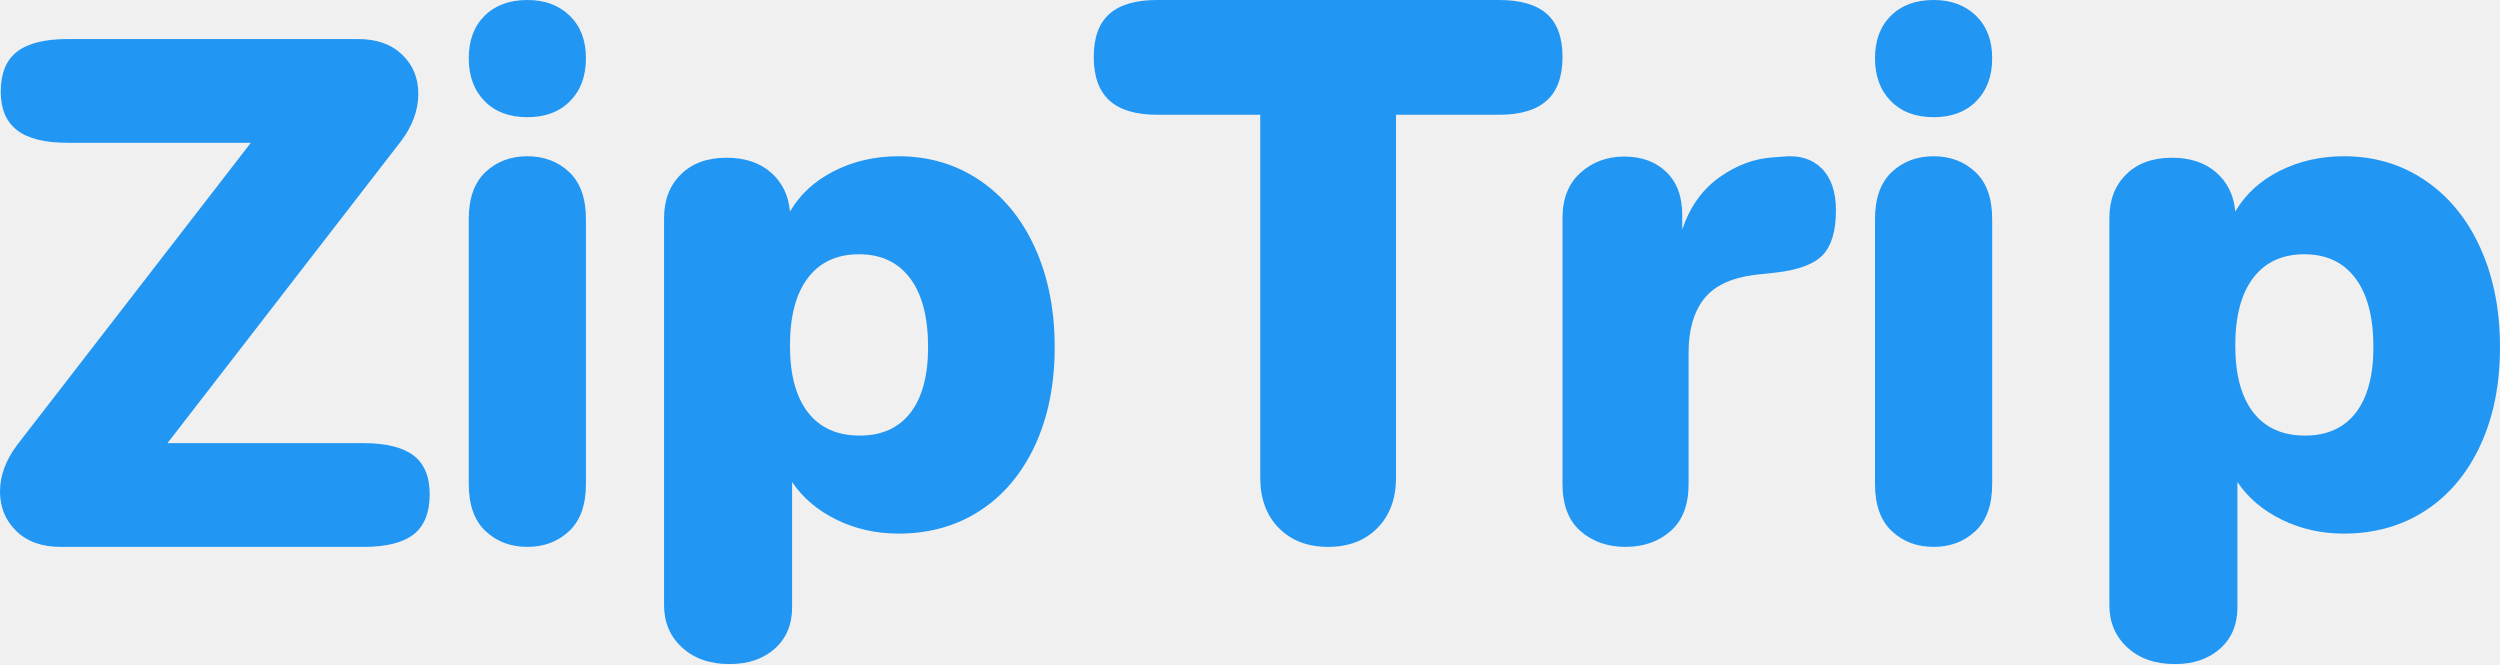
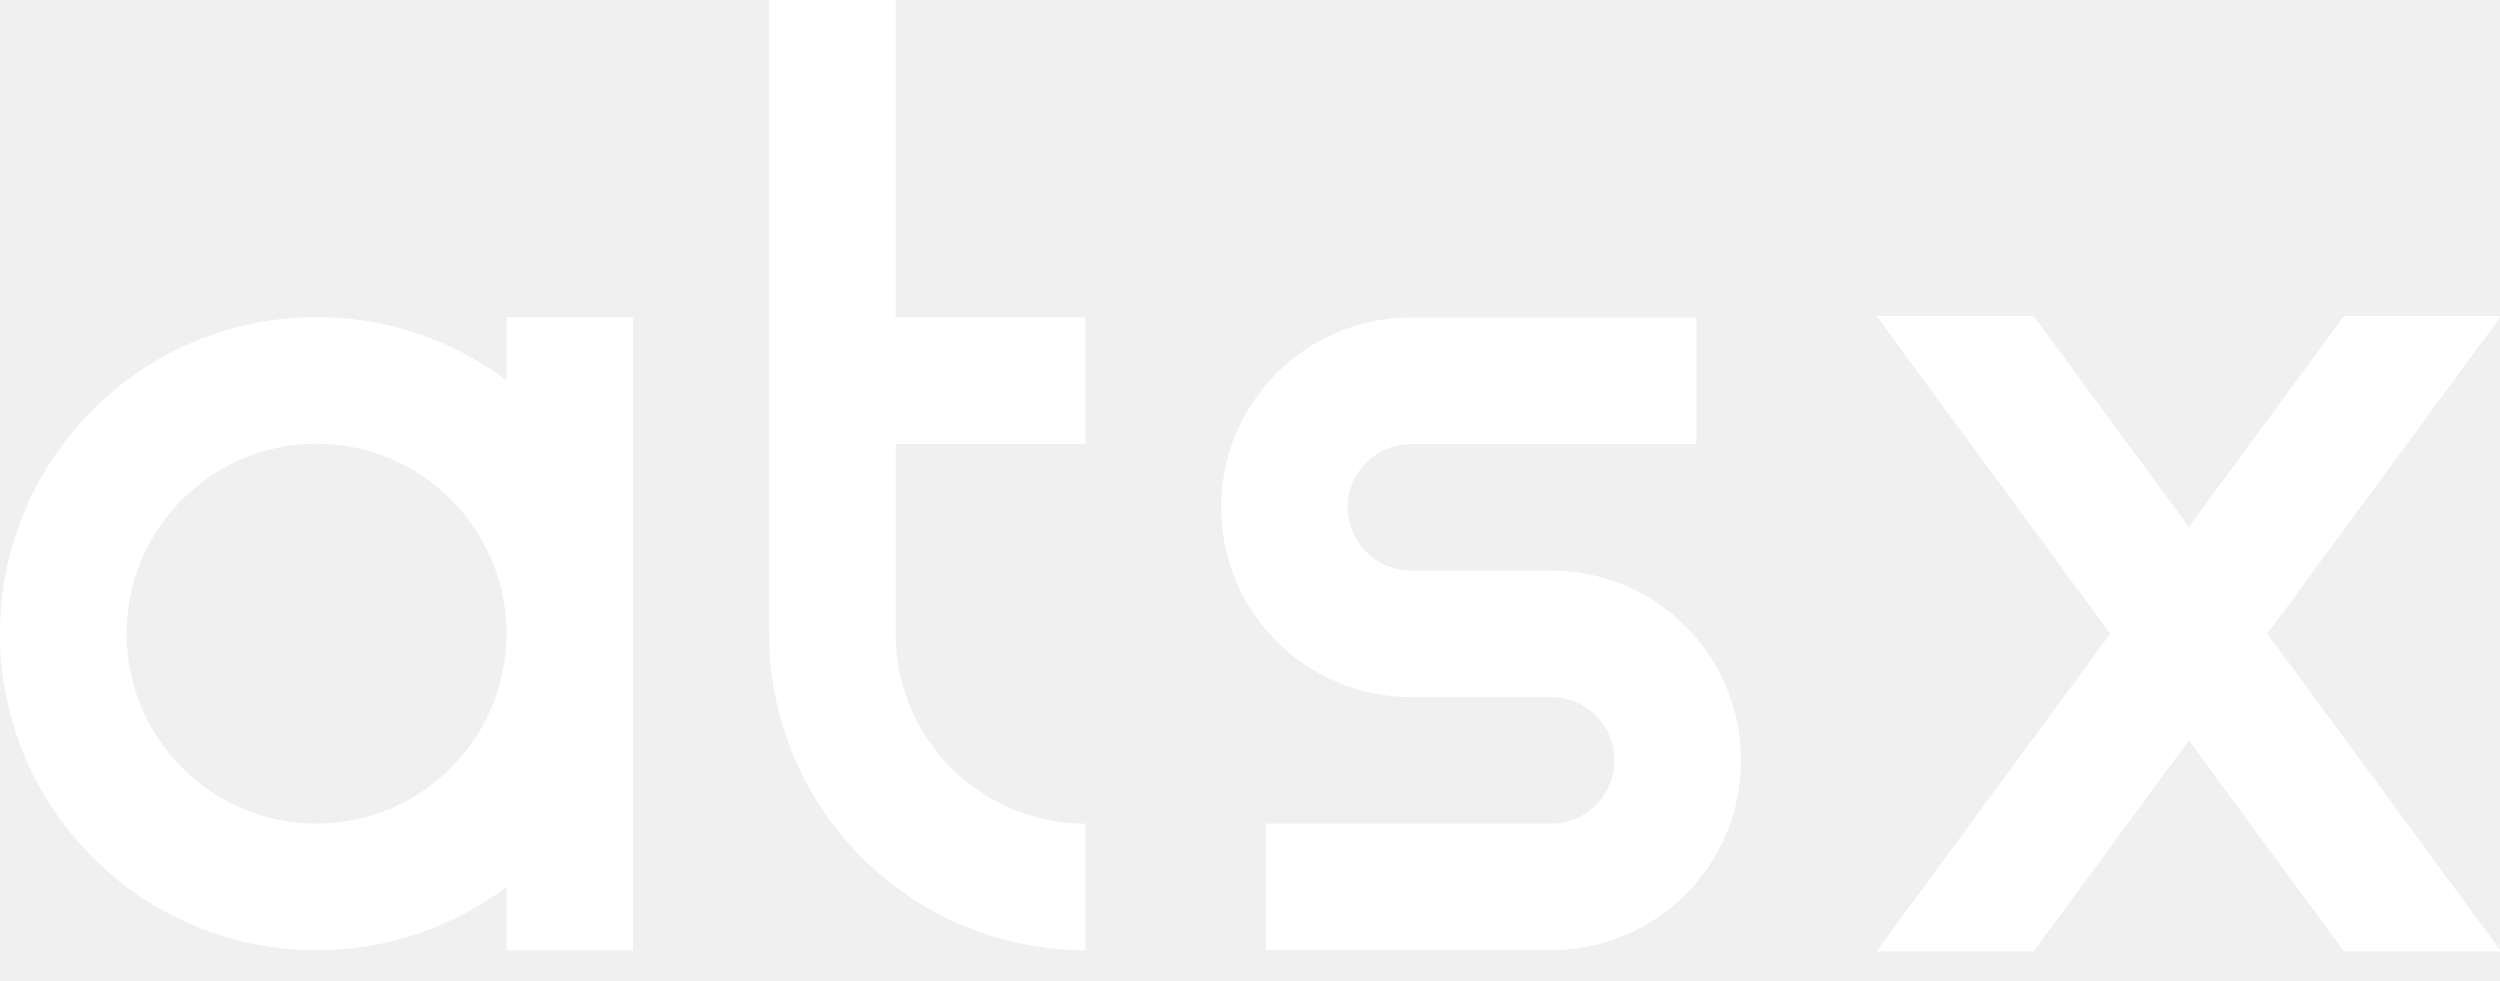
- <svg xmlns="http://www.w3.org/2000/svg" width="64px" height="17px" viewBox="0 0 64 17" version="1.1">
-   <g id="Page-1" stroke="none" stroke-width="1" fill="none" fill-rule="evenodd">
-     <path d="M9.312,11.345 C9.881,11.345 10.305,11.449 10.583,11.658 C10.861,11.867 11,12.199 11,12.654 C11,13.121 10.864,13.462 10.593,13.677 C10.321,13.892 9.894,14 9.312,14 L1.552,14 C1.073,14 0.695,13.865 0.417,13.594 C0.139,13.324 0,12.986 0,12.58 C0,12.174 0.149,11.775 0.446,11.382 L6.422,3.655 L1.727,3.655 C1.145,3.655 0.715,3.548 0.437,3.333 C0.158,3.117 0.019,2.789 0.019,2.346 C0.019,1.879 0.158,1.538 0.437,1.323 C0.715,1.108 1.145,1 1.727,1 L9.176,1 C9.642,1 10.014,1.132 10.292,1.396 C10.57,1.661 10.709,1.996 10.709,2.401 C10.709,2.819 10.56,3.225 10.263,3.618 L4.287,11.345 L9.312,11.345 Z M13.5,14 C13.073,14 12.716,13.865 12.43,13.596 C12.143,13.327 12,12.924 12,12.386 L12,5.614 C12,5.076 12.143,4.673 12.43,4.404 C12.716,4.135 13.073,4 13.5,4 C13.927,4 14.284,4.135 14.57,4.404 C14.857,4.673 15,5.076 15,5.614 L15,12.386 C15,12.924 14.857,13.327 14.57,13.596 C14.284,13.865 13.927,14 13.5,14 Z M13.5,3 C13.041,3 12.676,2.863 12.406,2.588 C12.135,2.313 12,1.947 12,1.491 C12,1.035 12.135,0.673 12.406,0.404 C12.676,0.135 13.041,0 13.5,0 C13.949,0 14.311,0.135 14.587,0.404 C14.862,0.673 15,1.035 15,1.491 C15,1.947 14.865,2.313 14.594,2.588 C14.324,2.863 13.959,3 13.5,3 Z M23.004,4 C23.777,4 24.468,4.204 25.076,4.613 C25.683,5.022 26.156,5.597 26.494,6.34 C26.831,7.082 27,7.931 27,8.887 C27,9.843 26.831,10.682 26.494,11.406 C26.156,12.129 25.686,12.686 25.085,13.075 C24.483,13.465 23.789,13.66 23.004,13.66 C22.427,13.66 21.896,13.541 21.411,13.302 C20.926,13.063 20.548,12.742 20.278,12.34 L20.278,15.547 C20.278,15.987 20.131,16.34 19.836,16.604 C19.541,16.868 19.155,17 18.676,17 C18.172,17 17.767,16.858 17.46,16.575 C17.153,16.292 17,15.931 17,15.491 L17,5.585 C17,5.119 17.144,4.745 17.433,4.462 C17.721,4.179 18.111,4.038 18.602,4.038 C19.069,4.038 19.446,4.164 19.735,4.415 C20.023,4.667 20.186,5 20.223,5.415 C20.481,4.975 20.858,4.629 21.355,4.377 C21.853,4.126 22.402,4 23.004,4 Z M22.009,11.151 C22.574,11.151 23.007,10.956 23.308,10.566 C23.608,10.176 23.759,9.616 23.759,8.887 C23.759,8.119 23.605,7.531 23.298,7.123 C22.991,6.714 22.556,6.509 21.991,6.509 C21.426,6.509 20.99,6.711 20.683,7.113 C20.376,7.516 20.223,8.094 20.223,8.849 C20.223,9.591 20.376,10.16 20.683,10.557 C20.99,10.953 21.432,11.151 22.009,11.151 Z M34,14 C33.477,14 33.056,13.839 32.738,13.517 C32.421,13.195 32.262,12.764 32.262,12.225 L32.262,2.938 L29.626,2.938 C29.078,2.938 28.67,2.816 28.402,2.573 C28.134,2.33 28,1.959 28,1.459 C28,0.96 28.134,0.592 28.402,0.355 C28.67,0.118 29.078,0 29.626,0 L38.374,0 C38.922,0 39.33,0.118 39.598,0.355 C39.866,0.592 40,0.96 40,1.459 C40,1.959 39.866,2.33 39.598,2.573 C39.33,2.816 38.922,2.938 38.374,2.938 L35.738,2.938 L35.738,12.225 C35.738,12.764 35.579,13.195 35.262,13.517 C34.944,13.839 34.523,14 34,14 Z M45.658,4.008 C46.069,3.969 46.396,4.071 46.637,4.313 C46.879,4.556 47,4.913 47,5.385 C47,5.91 46.888,6.29 46.665,6.526 C46.441,6.762 46.039,6.913 45.459,6.978 L44.915,7.037 C44.31,7.116 43.878,7.322 43.618,7.657 C43.358,7.991 43.228,8.447 43.228,9.024 L43.228,12.387 C43.228,12.925 43.074,13.328 42.766,13.597 C42.457,13.866 42.073,14 41.614,14 C41.155,14 40.771,13.866 40.462,13.597 C40.154,13.328 40,12.925 40,12.387 L40,5.582 C40,5.083 40.154,4.697 40.462,4.421 C40.771,4.146 41.142,4.008 41.578,4.008 C42.025,4.008 42.385,4.139 42.657,4.402 C42.929,4.664 43.065,5.031 43.065,5.503 L43.065,5.877 C43.258,5.3 43.576,4.854 44.017,4.539 C44.458,4.225 44.921,4.054 45.404,4.028 L45.658,4.008 Z M49.5,14 C49.073,14 48.716,13.865 48.43,13.596 C48.143,13.327 48,12.924 48,12.386 L48,5.614 C48,5.076 48.143,4.673 48.43,4.404 C48.716,4.135 49.073,4 49.5,4 C49.927,4 50.284,4.135 50.57,4.404 C50.857,4.673 51,5.076 51,5.614 L51,12.386 C51,12.924 50.857,13.327 50.57,13.596 C50.284,13.865 49.927,14 49.5,14 Z M49.5,3 C49.041,3 48.676,2.863 48.406,2.588 C48.135,2.313 48,1.947 48,1.491 C48,1.035 48.135,0.673 48.406,0.404 C48.676,0.135 49.041,0 49.5,0 C49.949,0 50.311,0.135 50.587,0.404 C50.862,0.673 51,1.035 51,1.491 C51,1.947 50.865,2.313 50.594,2.588 C50.324,2.863 49.959,3 49.5,3 Z M60.004,4 C60.777,4 61.468,4.204 62.076,4.613 C62.683,5.022 63.156,5.597 63.494,6.34 C63.831,7.082 64,7.931 64,8.887 C64,9.843 63.831,10.682 63.494,11.406 C63.156,12.129 62.686,12.686 62.085,13.075 C61.483,13.465 60.789,13.66 60.004,13.66 C59.427,13.66 58.896,13.541 58.411,13.302 C57.926,13.063 57.548,12.742 57.278,12.34 L57.278,15.547 C57.278,15.987 57.131,16.34 56.836,16.604 C56.541,16.868 56.155,17 55.676,17 C55.172,17 54.767,16.858 54.46,16.575 C54.153,16.292 54,15.931 54,15.491 L54,5.585 C54,5.119 54.144,4.745 54.433,4.462 C54.721,4.179 55.111,4.038 55.602,4.038 C56.069,4.038 56.446,4.164 56.735,4.415 C57.023,4.667 57.186,5 57.223,5.415 C57.481,4.975 57.858,4.629 58.355,4.377 C58.853,4.126 59.402,4 60.004,4 Z M59.009,11.151 C59.574,11.151 60.007,10.956 60.308,10.566 C60.608,10.176 60.759,9.616 60.759,8.887 C60.759,8.119 60.605,7.531 60.298,7.123 C59.991,6.714 59.556,6.509 58.991,6.509 C58.426,6.509 57.99,6.711 57.683,7.113 C57.376,7.516 57.223,8.094 57.223,8.849 C57.223,9.591 57.376,10.16 57.683,10.557 C57.99,10.953 58.432,11.151 59.009,11.151 Z" id="ZipTrip" fill="#2196F3" />
+ <svg xmlns="http://www.w3.org/2000/svg" width="51px" height="20px" viewBox="0 0 51 20" version="1.1">
+   <g id="Final" stroke="none" stroke-width="1" fill="none" fill-rule="evenodd">
+     <g id="Define" transform="translate(-35, -25)" fill="#FFFFFF" fill-rule="nonzero">
+       <g id="Side-Bar">
+         <g id="logo" transform="translate(35, 25)">
+           <path d="M12.915,12.927 L12.915,19.384 L10.333,19.384 L10.333,18.093 C9.254,18.904 7.912,19.384 6.458,19.384 C2.891,19.384 7.10542736e-15,16.493 7.10542736e-15,12.927 C7.10542736e-15,9.36 2.891,6.469 6.458,6.469 C6.547,6.469 6.637,6.471 6.725,6.475 C8.076,6.53 9.32,7 10.333,7.761 L10.333,6.469 L12.915,6.469 L12.915,12.927 Z M2.582,12.927 C2.582,15.064 4.32,16.802 6.458,16.802 C8.595,16.802 10.333,15.064 10.333,12.927 C10.333,10.79 8.595,9.051 6.458,9.051 C4.32,9.051 2.582,10.79 2.582,12.927 Z M18.271,1.77001953e-06 L18.271,6.474 L22.144,6.474 L22.144,9.056 L18.271,9.056 L18.271,12.929 C18.271,15.068 20.005,16.802 22.144,16.802 L22.144,19.384 C18.579,19.384 15.689,16.494 15.689,12.929 L15.689,-3.55271368e-15 L18.271,-3.55271368e-15 Z M28.783,9.059 C28.071,9.059 27.492,9.638 27.492,10.349 C27.492,11.06 28.071,11.639 28.782,11.639 L31.644,11.639 C31.903,11.639 32.157,11.666 32.403,11.714 C34.179,12.067 35.517,13.632 35.517,15.511 C35.517,17.649 33.784,19.383 31.645,19.383 L25.822,19.383 L25.822,16.801 L31.645,16.801 C32.356,16.801 32.935,16.222 32.935,15.511 C32.935,14.8 32.356,14.221 31.645,14.221 L28.784,14.221 C28.525,14.221 28.271,14.195 28.026,14.146 C26.249,13.794 24.911,12.228 24.911,10.349 C24.911,8.211 26.645,6.477 28.783,6.477 L34.607,6.477 L34.607,9.059 L28.783,9.059 Z M51.023,6.446 L46.255,12.928 L51.023,19.408 L47.818,19.408 L44.652,15.105 L41.486,19.408 L38.28,19.408 L43.049,12.928 L38.28,6.446 L41.486,6.446 L44.652,10.749 L47.819,6.446 L51.023,6.446 Z" />
+         </g>
+       </g>
+     </g>
  </g>
</svg>
